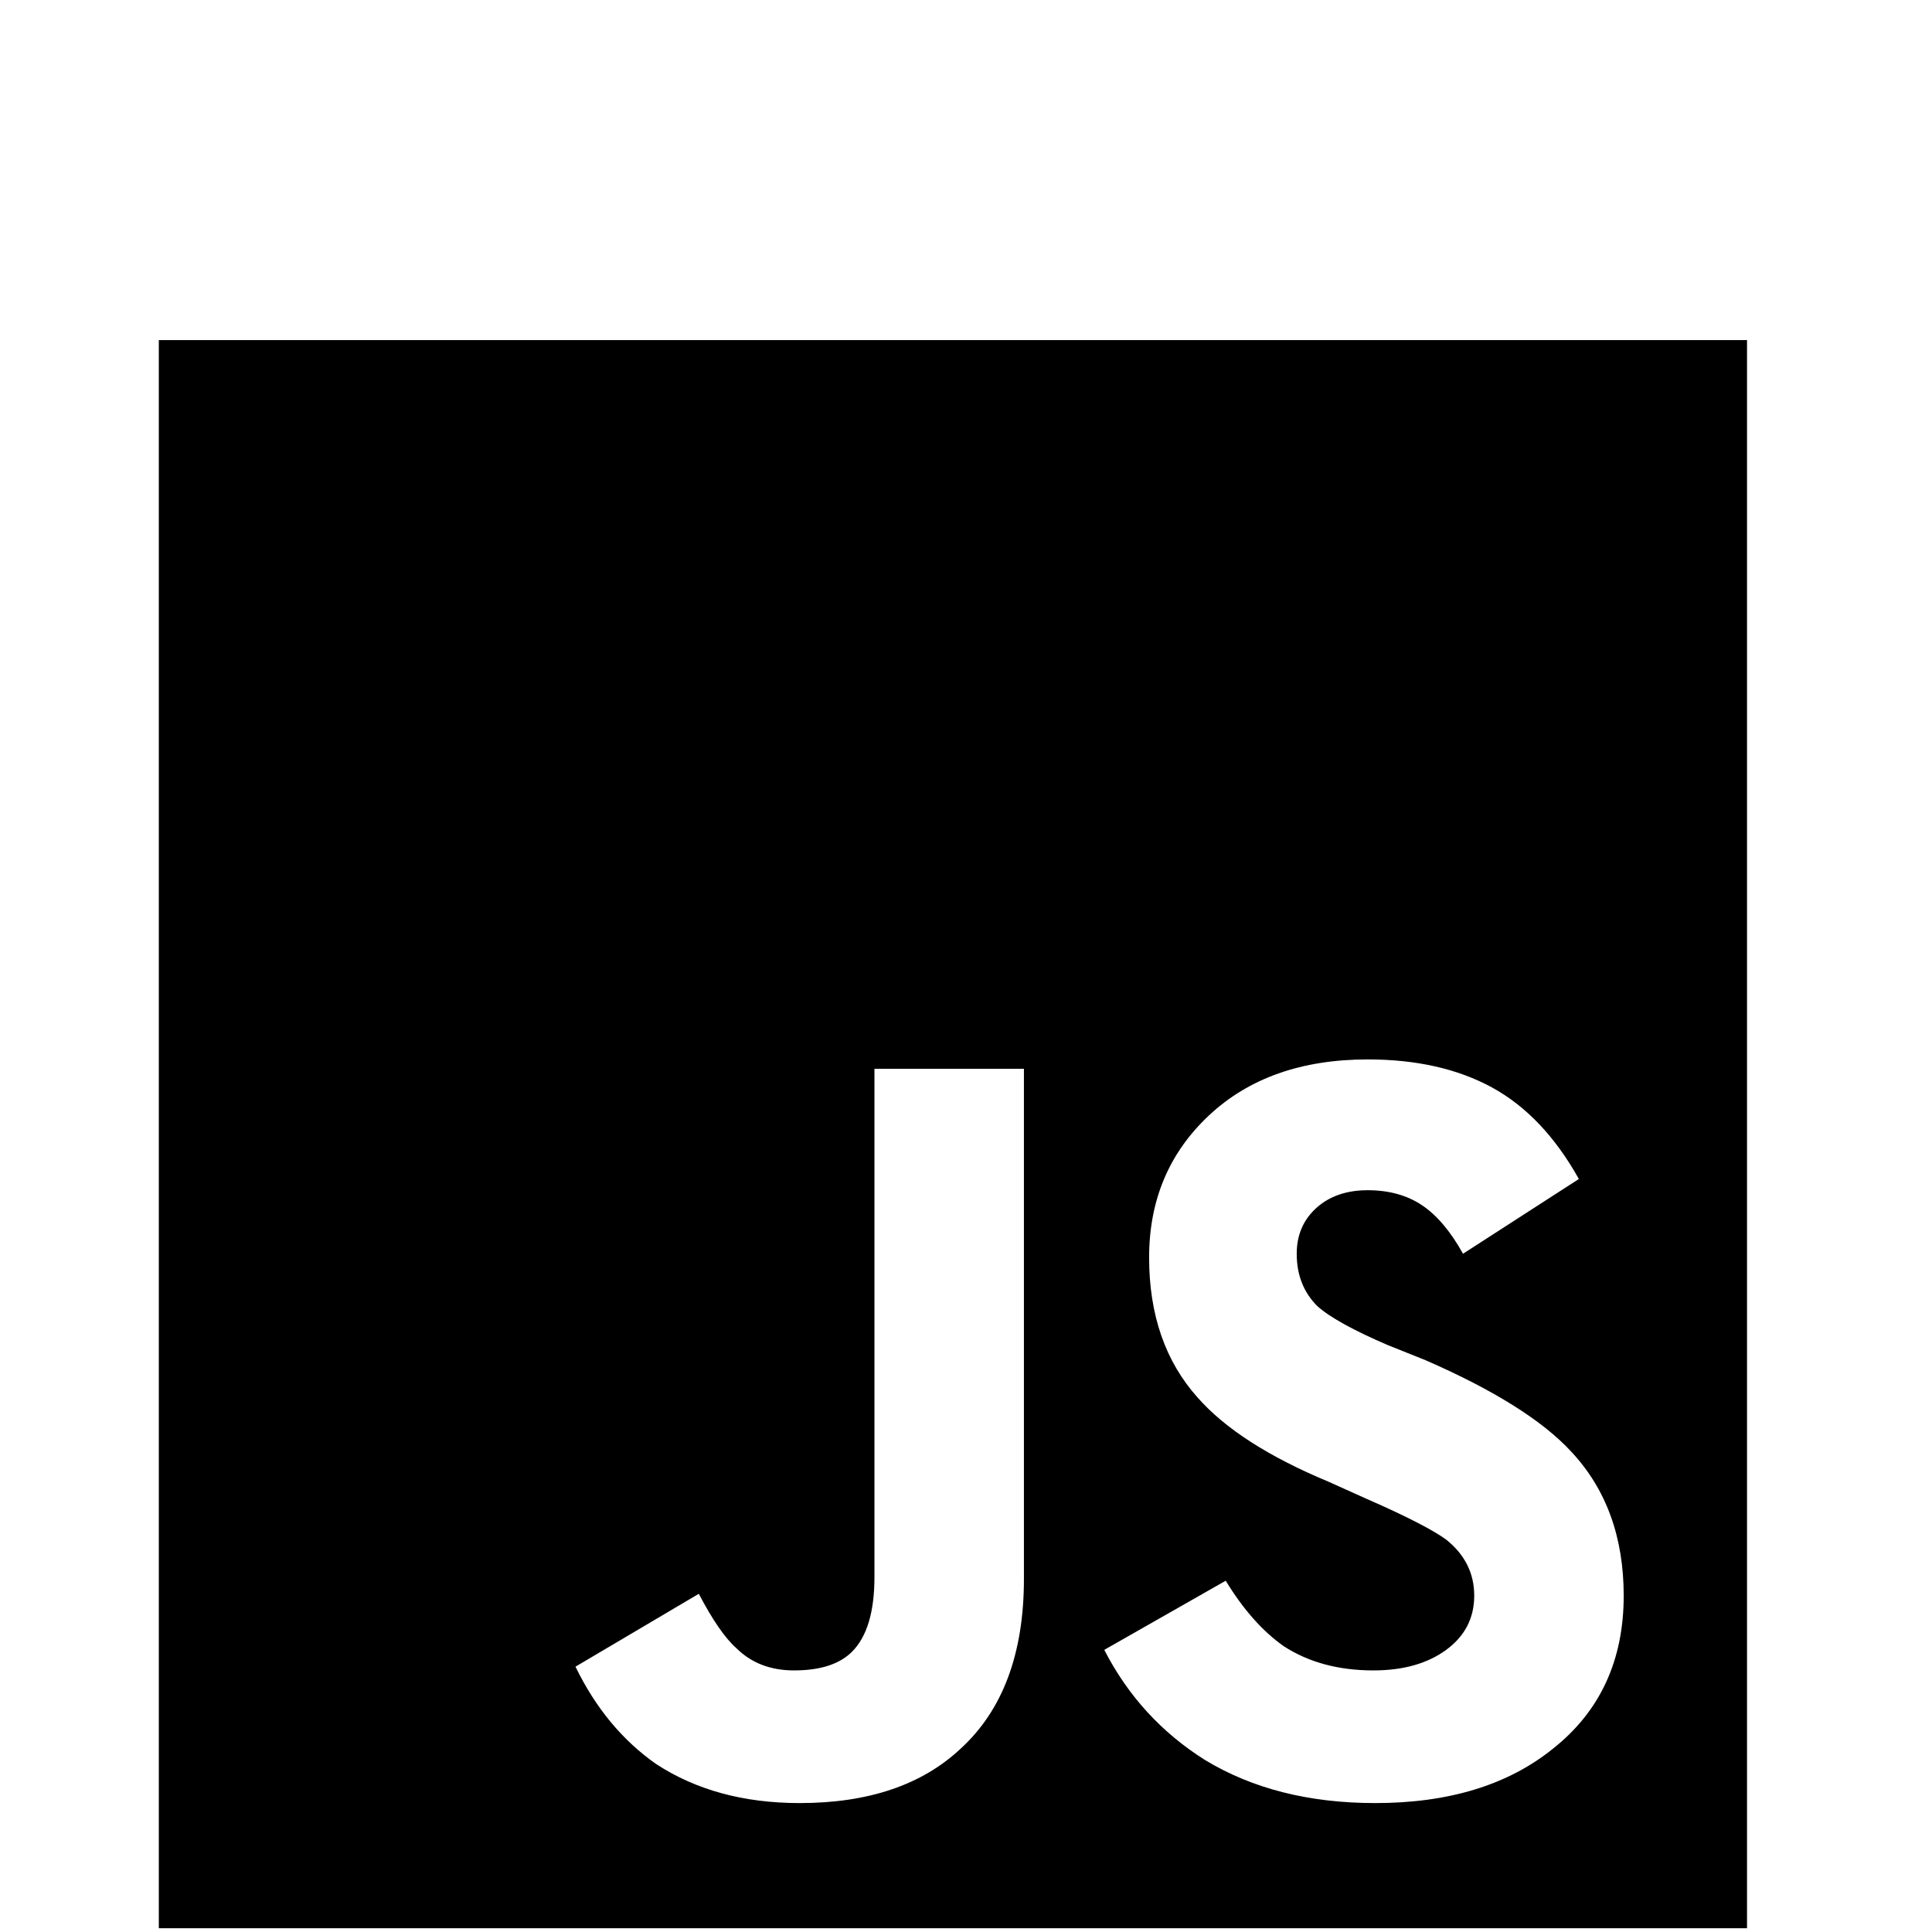
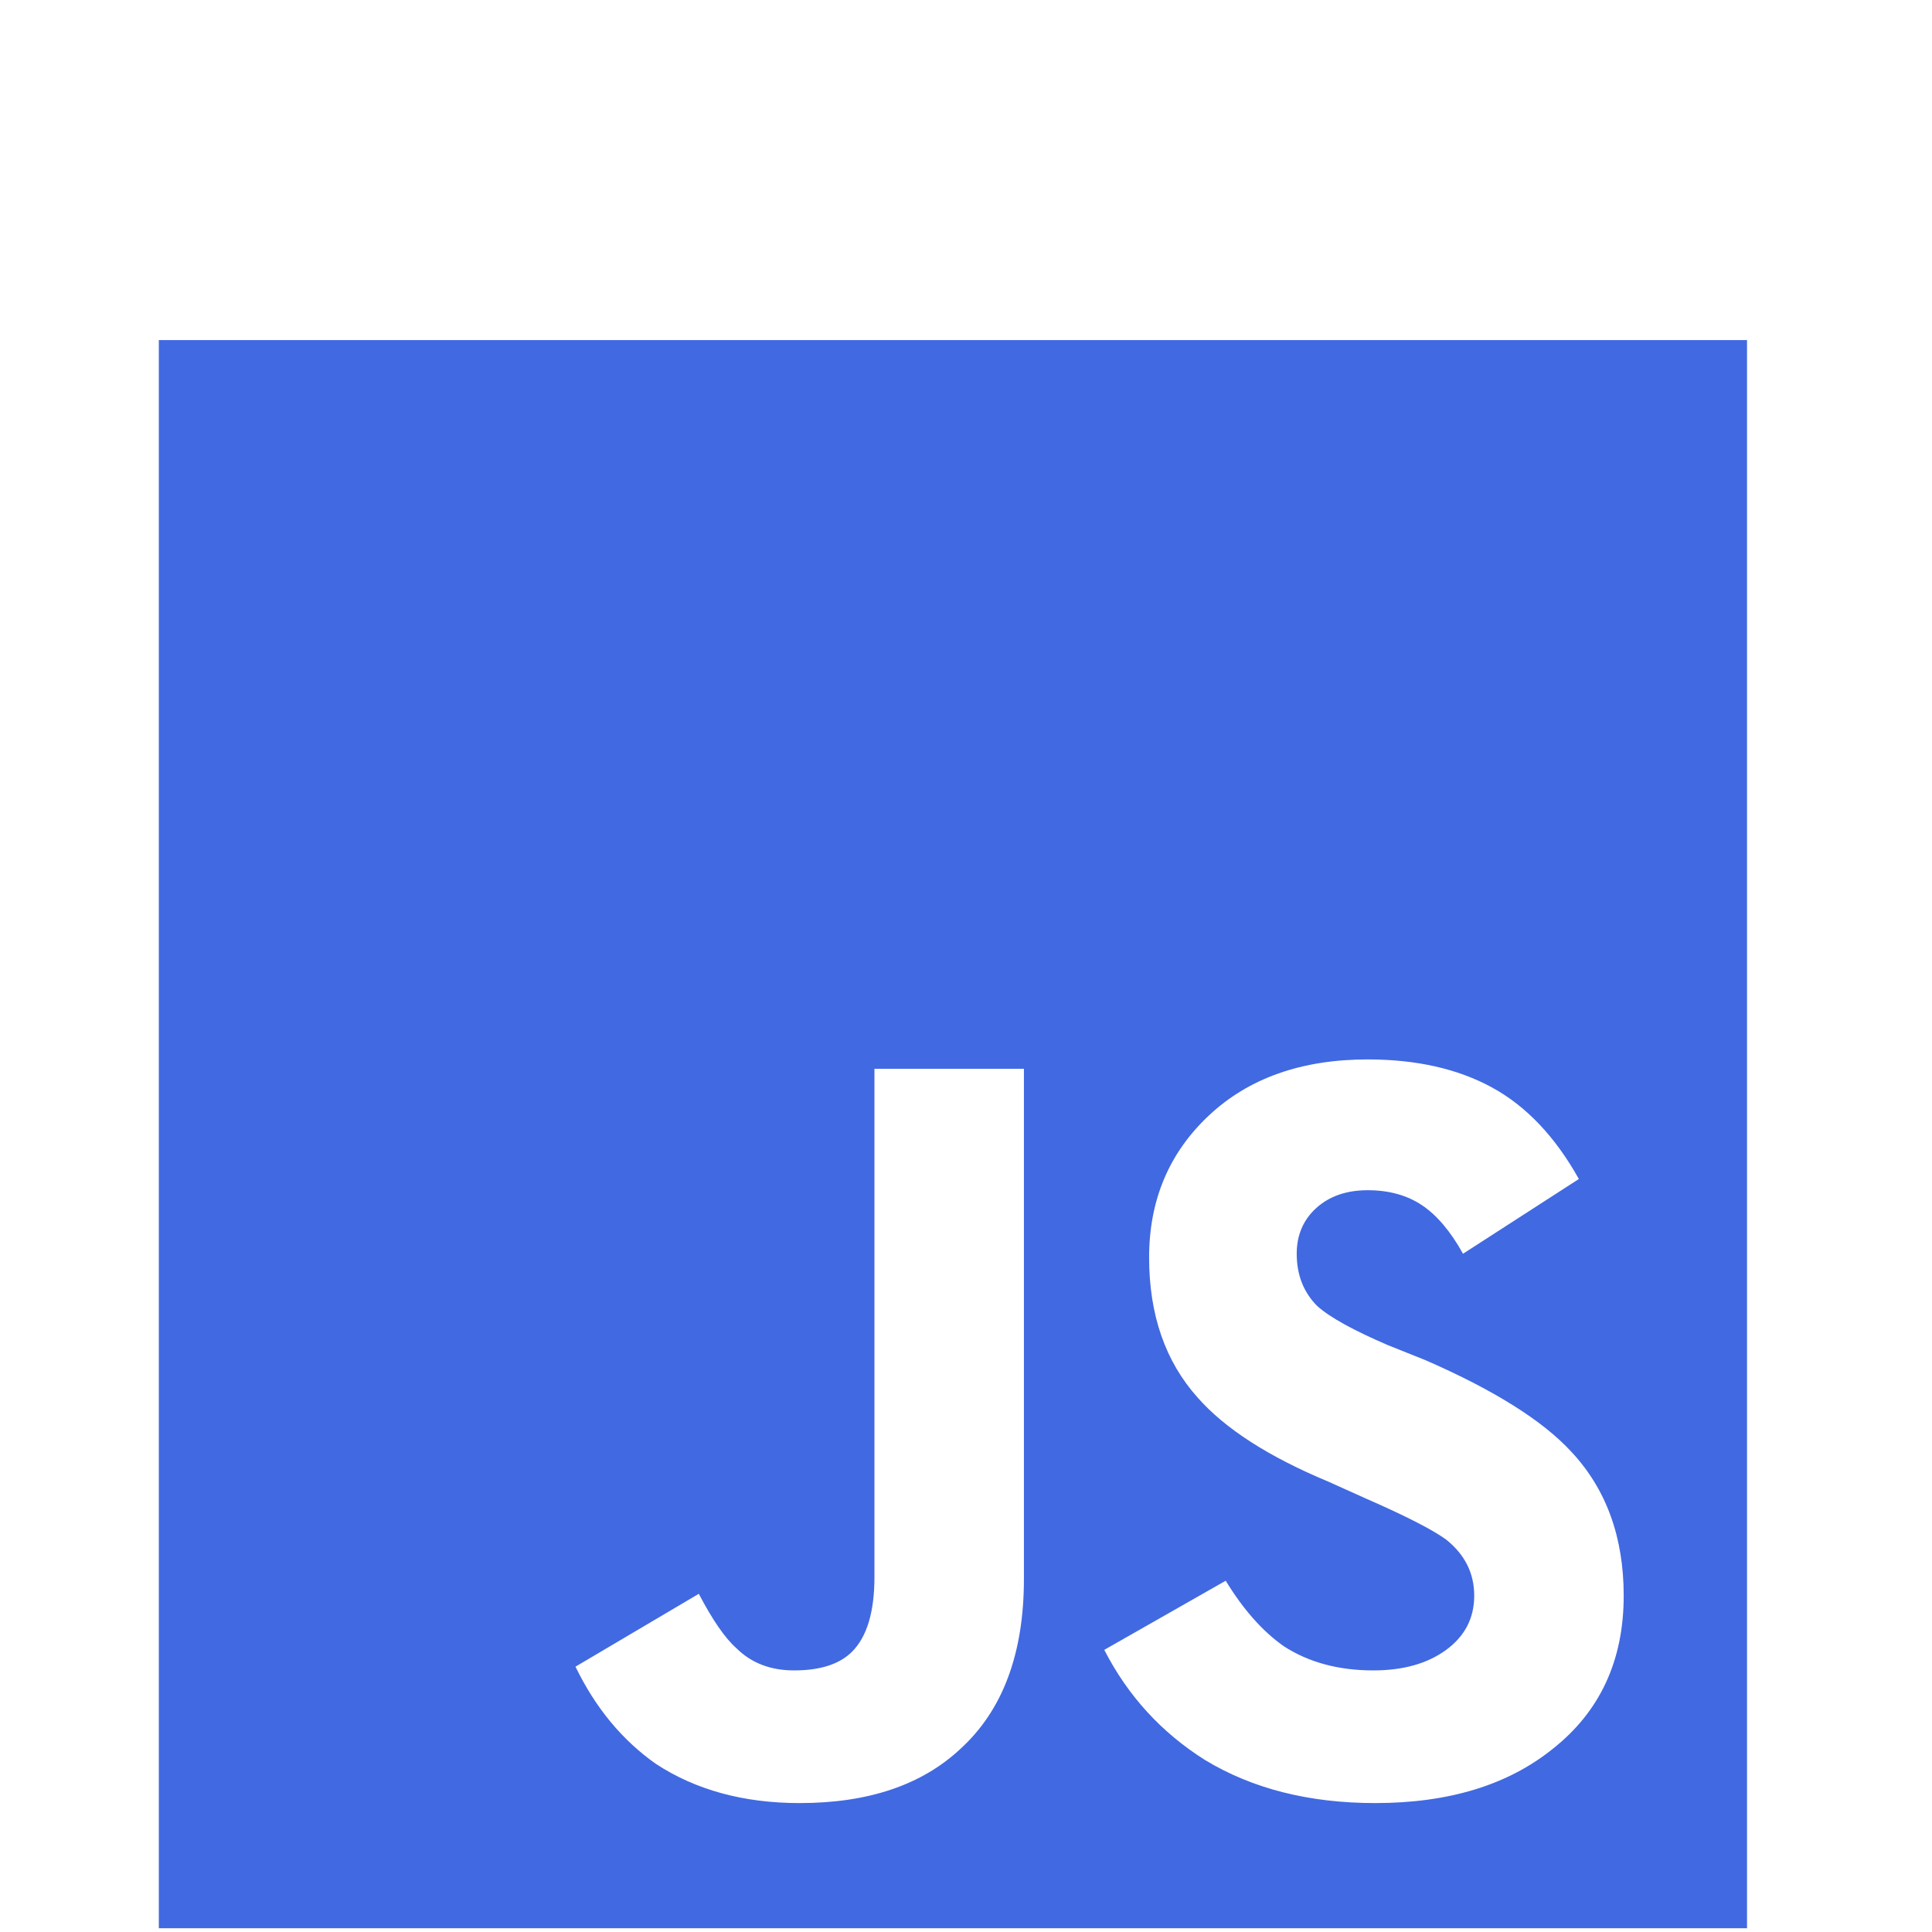
<svg xmlns="http://www.w3.org/2000/svg" width="100px" height="100px" viewBox="-10 -5 1034 1034" version="1.1">
-   <path fill="#000000" d="M75 177v850h850v-850h-850zM722 562q39 0 66.5 15t46.5 49l-62 40q-10 -18 -22 -26t-29 -8t-27.5 9.5t-10.5 24.5q0 17 11 28q10 9 38 21l20 8q55 24 78 49q28 30 28 77q0 52 -38 82q-36 29 -95 29q-53 0 -91 -23q-35 -22 -54 -59l65 -37q14 23 31 35q20 13 48 13 q24 0 39 -11t15 -29t-15 -30q-11 -8 -43 -22l-20 -9q-48 -20 -70 -45q-26 -29 -26 -75t32 -76t85 -30zM458 567h80v273q0 60 -34 91q-31 29 -86 29q-45 0 -77 -21q-27 -19 -43 -52l66 -39q11 21 20 29q12 12 31 12q21 0 31 -10q12 -12 12 -40v-272z" />
+   <path fill="#4169e1" d="M75 177v850h850v-850h-850zM722 562q39 0 66.5 15t46.5 49l-62 40q-10 -18 -22 -26t-29 -8t-27.5 9.5t-10.5 24.5q0 17 11 28q10 9 38 21l20 8q55 24 78 49q28 30 28 77q0 52 -38 82q-36 29 -95 29q-53 0 -91 -23q-35 -22 -54 -59l65 -37q14 23 31 35q20 13 48 13 q24 0 39 -11t15 -29t-15 -30q-11 -8 -43 -22l-20 -9q-48 -20 -70 -45q-26 -29 -26 -75t32 -76t85 -30zM458 567h80v273q0 60 -34 91q-31 29 -86 29q-45 0 -77 -21q-27 -19 -43 -52l66 -39q11 21 20 29q12 12 31 12q21 0 31 -10q12 -12 12 -40v-272z" />
</svg>
